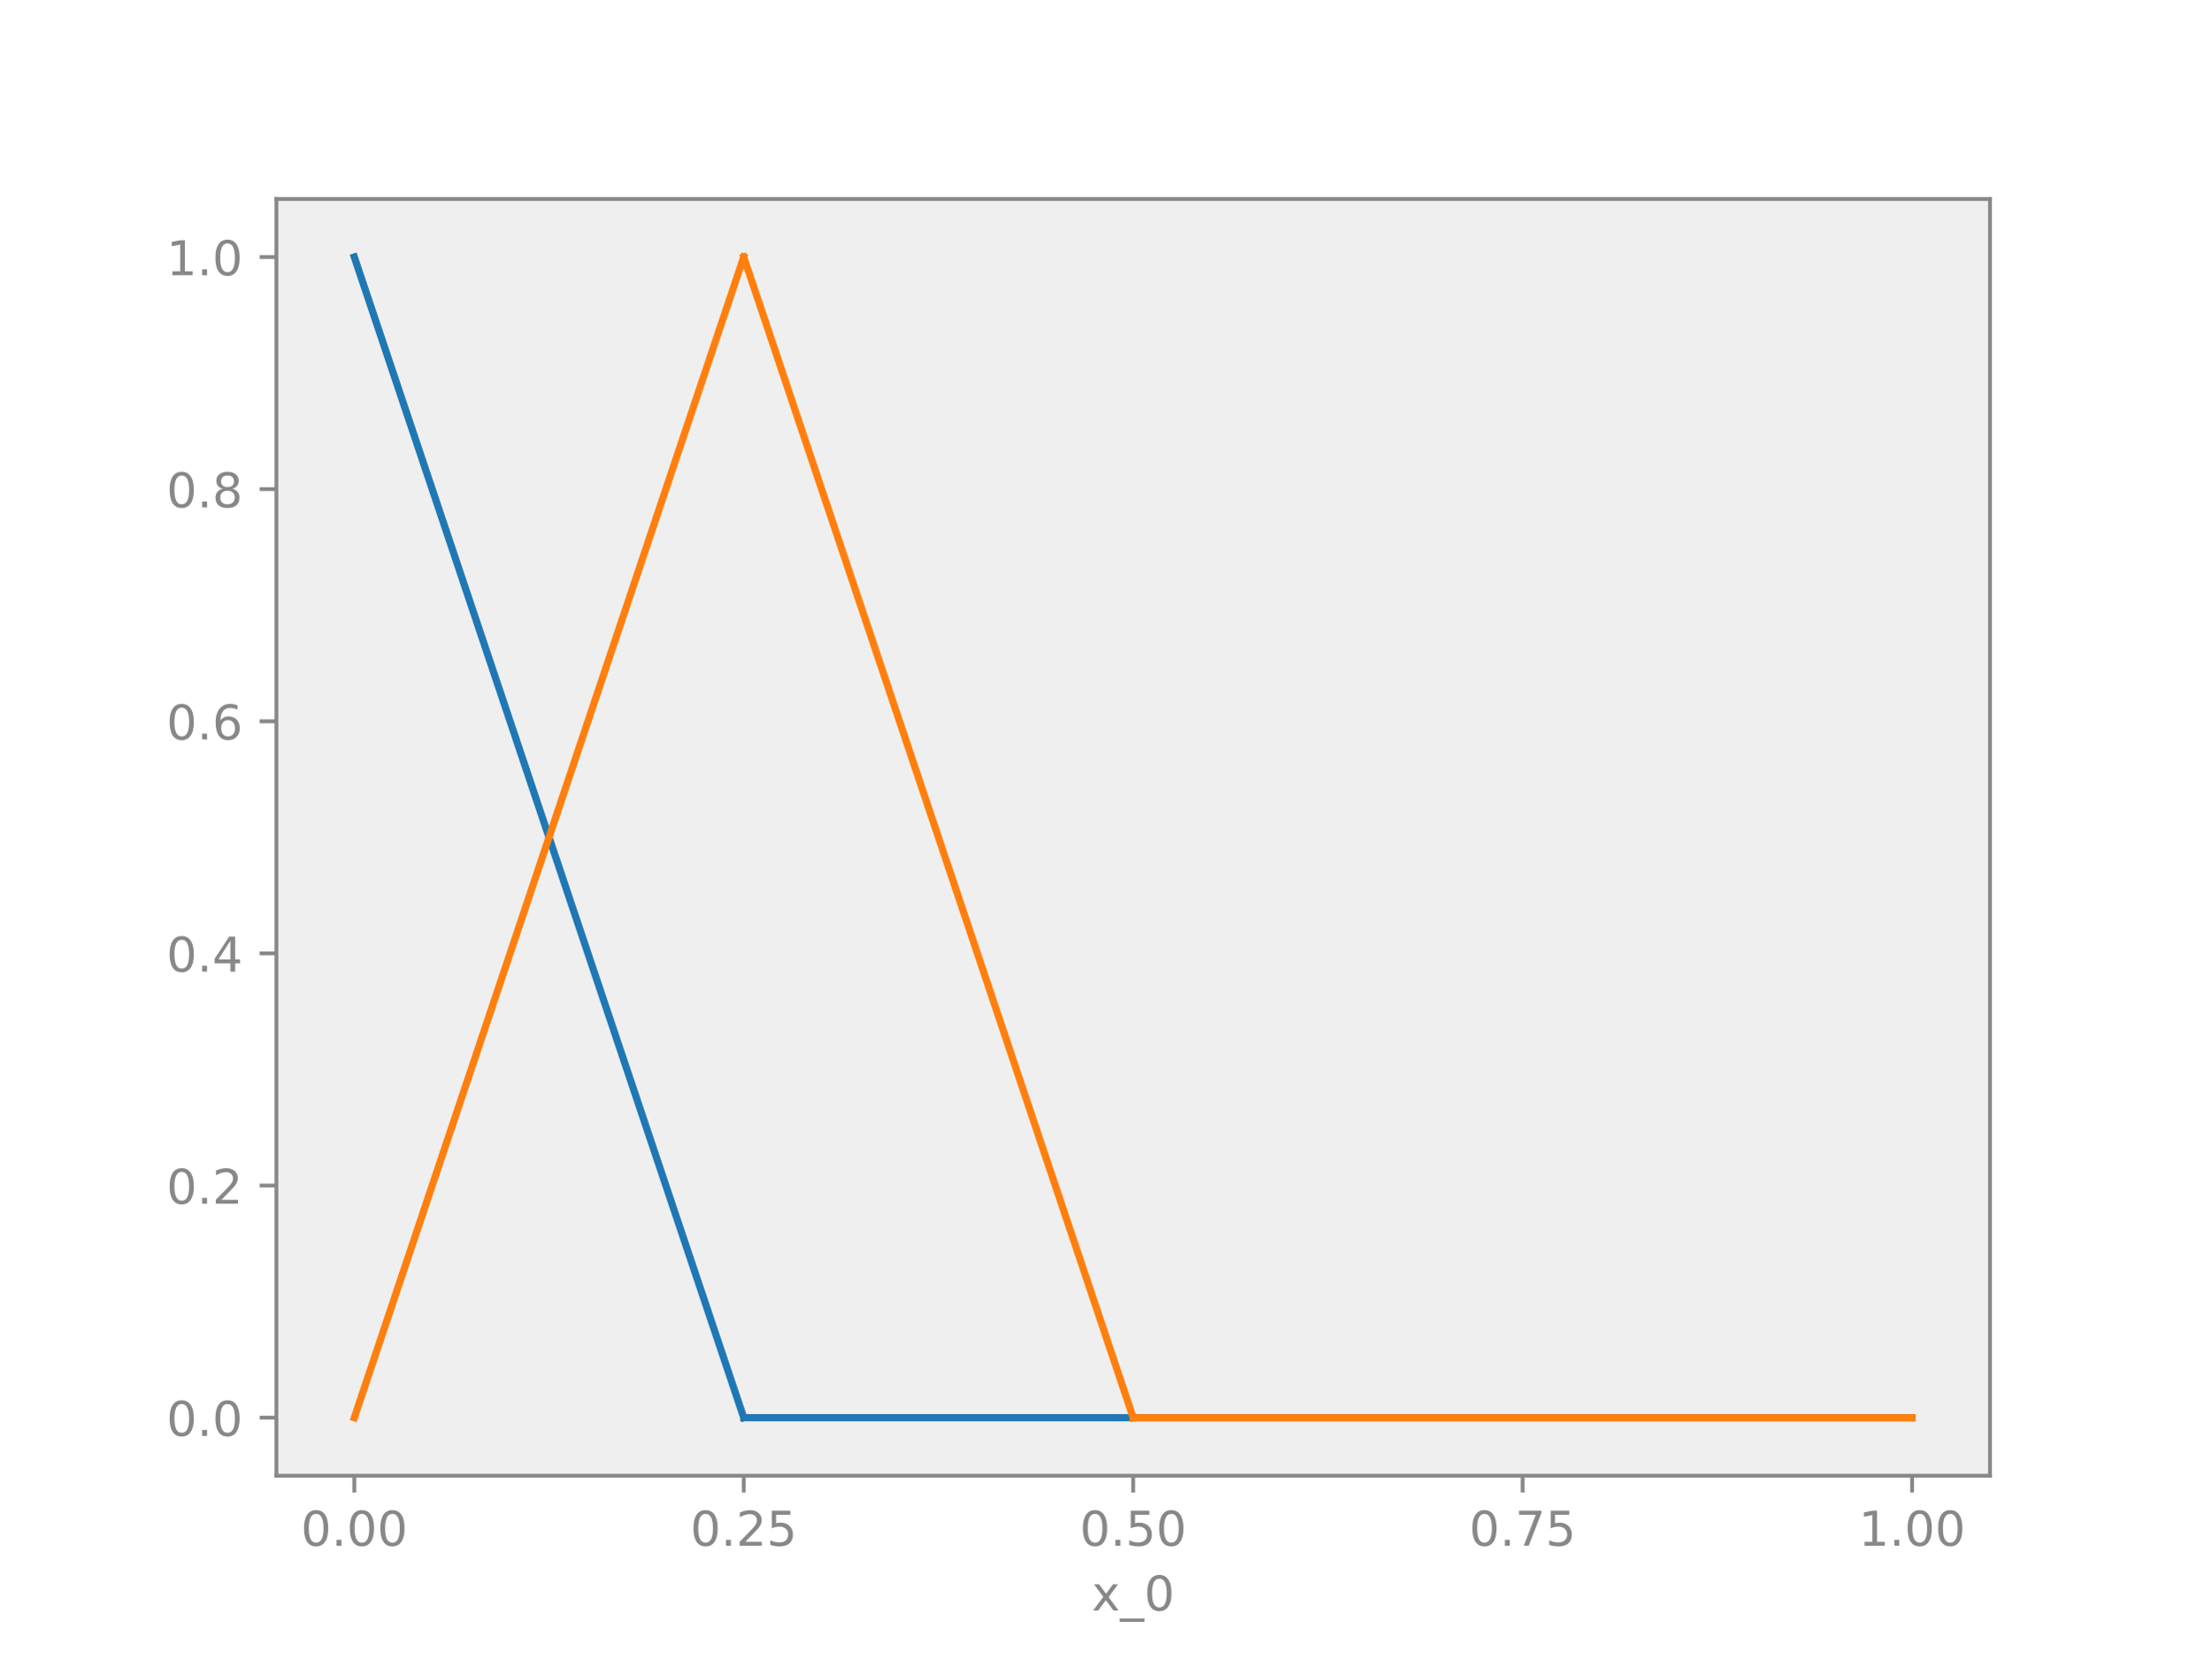
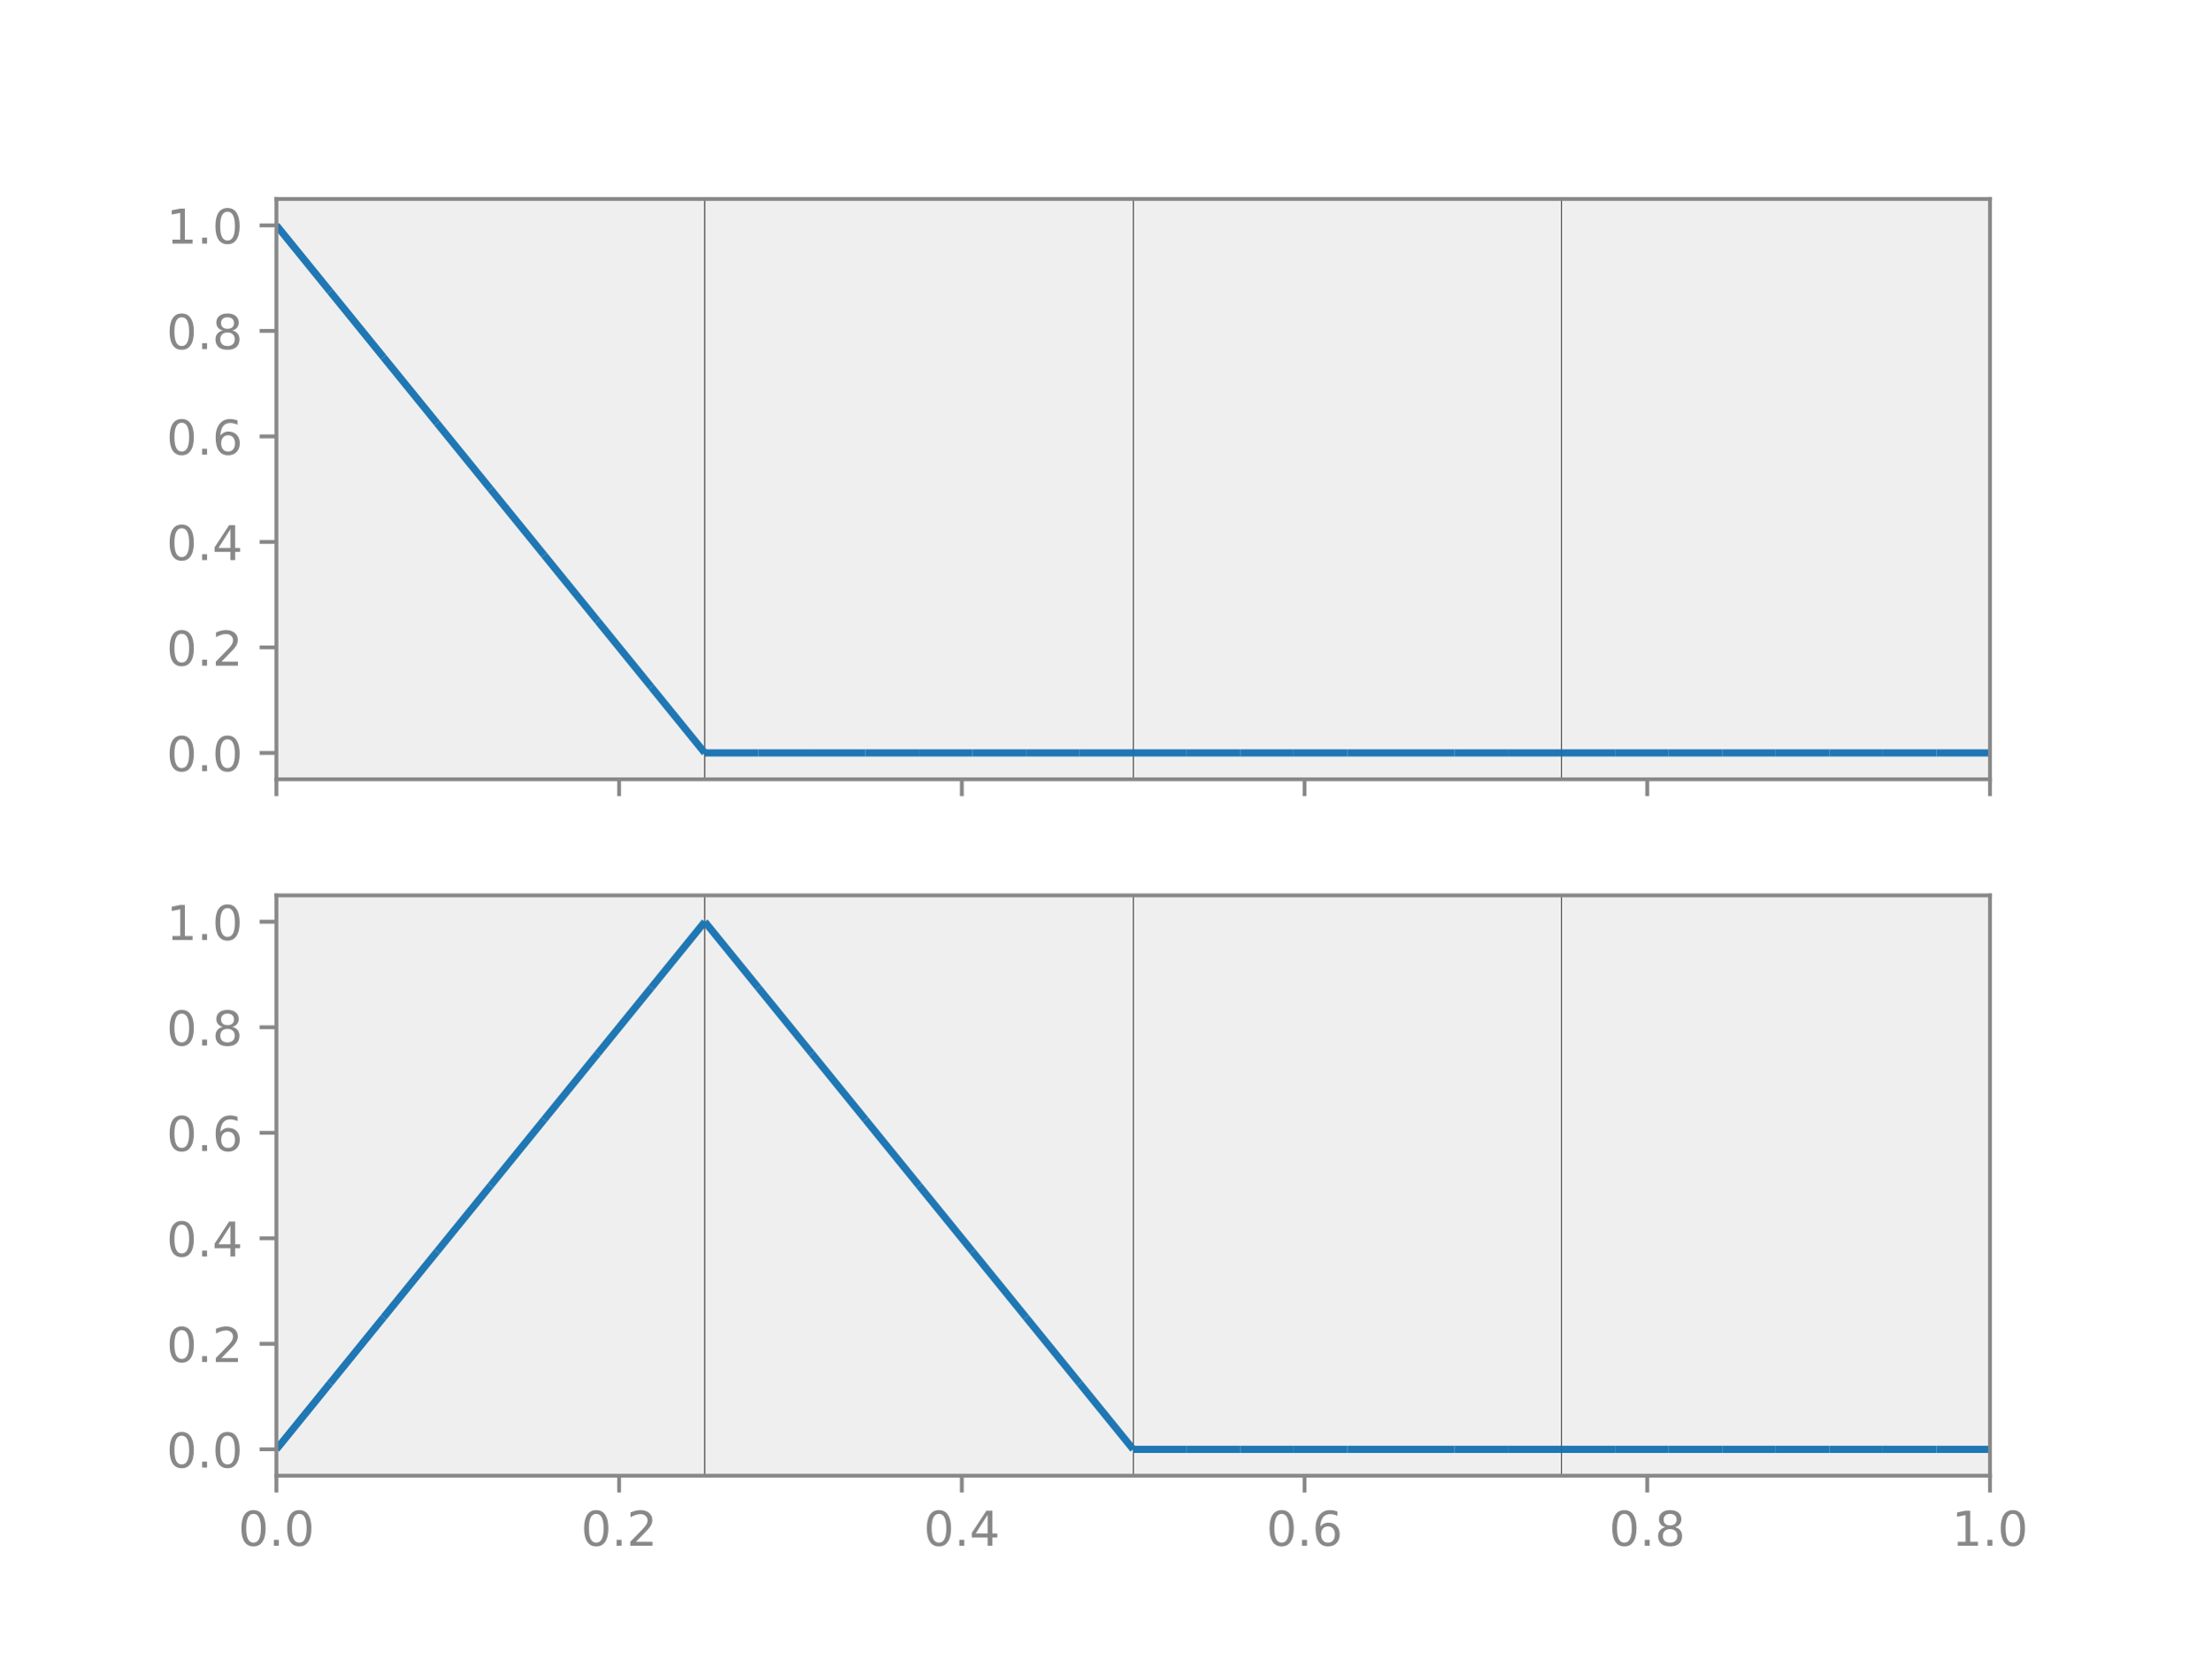
<svg xmlns="http://www.w3.org/2000/svg" xmlns:xlink="http://www.w3.org/1999/xlink" width="460.8pt" height="345.6pt" viewBox="0 0 460.8 345.6" version="1.1">
  <defs>
    <style type="text/css">*{stroke-linejoin: round; stroke-linecap: butt}</style>
  </defs>
  <g id="figure_1">
    <g id="patch_1">
      <path d="M 0 345.6  L 460.8 345.6  L 460.8 0  L 0 0  L 0 345.6  z " style="fill: none" />
    </g>
    <g id="axes_1">
      <g id="patch_2">
-         <path d="M 57.6 307.584  L 414.72 307.584  L 414.72 41.472  L 57.6 41.472  z " style="fill: #888888; fill-opacity: 0.133" />
+         <path d="M 57.6 162.432  L 414.72 162.432  L 414.72 41.472  L 57.6 41.472  z " style="fill: #888888; fill-opacity: 0.133" />
      </g>
      <g id="matplotlib.axis_1">
        <g id="xtick_1">
          <g id="line2d_1">
            <defs>
              <path id="mf1f902f02e" d="M 0 0  L 0 3.5  " style="stroke: #888888; stroke-width: 0.8" />
            </defs>
            <g>
-               <use xlink:href="#mf1f902f02e" x="73.833" y="307.584" style="fill: #888888; stroke: #888888; stroke-width: 0.8" />
-             </g>
-           </g>
-           <g id="text_1">
-             <text style="fill: #888888; font: 10px 'DejaVu Sans', 'Bitstream Vera Sans', 'Computer Modern Sans Serif', 'Lucida Grande', 'Verdana', 'Geneva', 'Lucid', 'Arial', 'Helvetica', 'Avant Garde', sans-serif; text-anchor: middle" x="73.833" y="322.182" transform="rotate(-0 73.83273 322.1824)">0.00</text>
+               <use xlink:href="#mf1f902f02e" x="57.6" y="162.432" style="fill: #888888; stroke: #888888; stroke-width: 0.8" />
+             </g>
          </g>
        </g>
        <g id="xtick_2">
          <g id="line2d_2">
            <g>
-               <use xlink:href="#mf1f902f02e" x="154.996" y="307.584" style="fill: #888888; stroke: #888888; stroke-width: 0.8" />
-             </g>
-           </g>
-           <g id="text_2">
-             <text style="fill: #888888; font: 10px 'DejaVu Sans', 'Bitstream Vera Sans', 'Computer Modern Sans Serif', 'Lucida Grande', 'Verdana', 'Geneva', 'Lucid', 'Arial', 'Helvetica', 'Avant Garde', sans-serif; text-anchor: middle" x="154.996" y="322.182" transform="rotate(-0 154.9964 322.1824)">0.25</text>
+               <use xlink:href="#mf1f902f02e" x="129.024" y="162.432" style="fill: #888888; stroke: #888888; stroke-width: 0.8" />
+             </g>
          </g>
        </g>
        <g id="xtick_3">
          <g id="line2d_3">
            <g>
-               <use xlink:href="#mf1f902f02e" x="236.16" y="307.584" style="fill: #888888; stroke: #888888; stroke-width: 0.8" />
-             </g>
-           </g>
-           <g id="text_3">
-             <text style="fill: #888888; font: 10px 'DejaVu Sans', 'Bitstream Vera Sans', 'Computer Modern Sans Serif', 'Lucida Grande', 'Verdana', 'Geneva', 'Lucid', 'Arial', 'Helvetica', 'Avant Garde', sans-serif; text-anchor: middle" x="236.16" y="322.182" transform="rotate(-0 236.16 322.1824)">0.50</text>
+               <use xlink:href="#mf1f902f02e" x="200.448" y="162.432" style="fill: #888888; stroke: #888888; stroke-width: 0.8" />
+             </g>
          </g>
        </g>
        <g id="xtick_4">
          <g id="line2d_4">
            <g>
-               <use xlink:href="#mf1f902f02e" x="317.324" y="307.584" style="fill: #888888; stroke: #888888; stroke-width: 0.8" />
-             </g>
-           </g>
-           <g id="text_4">
-             <text style="fill: #888888; font: 10px 'DejaVu Sans', 'Bitstream Vera Sans', 'Computer Modern Sans Serif', 'Lucida Grande', 'Verdana', 'Geneva', 'Lucid', 'Arial', 'Helvetica', 'Avant Garde', sans-serif; text-anchor: middle" x="317.324" y="322.182" transform="rotate(-0 317.3236 322.1824)">0.75</text>
+               <use xlink:href="#mf1f902f02e" x="271.872" y="162.432" style="fill: #888888; stroke: #888888; stroke-width: 0.8" />
+             </g>
          </g>
        </g>
        <g id="xtick_5">
          <g id="line2d_5">
            <g>
-               <use xlink:href="#mf1f902f02e" x="398.487" y="307.584" style="fill: #888888; stroke: #888888; stroke-width: 0.8" />
-             </g>
-           </g>
-           <g id="text_5">
-             <text style="fill: #888888; font: 10px 'DejaVu Sans', 'Bitstream Vera Sans', 'Computer Modern Sans Serif', 'Lucida Grande', 'Verdana', 'Geneva', 'Lucid', 'Arial', 'Helvetica', 'Avant Garde', sans-serif; text-anchor: middle" x="398.487" y="322.182" transform="rotate(-0 398.4873 322.1824)">1.00</text>
-           </g>
-         </g>
-         <g id="text_6">
-           <text style="fill: #888888; font: 10px 'DejaVu Sans', 'Bitstream Vera Sans', 'Computer Modern Sans Serif', 'Lucida Grande', 'Verdana', 'Geneva', 'Lucid', 'Arial', 'Helvetica', 'Avant Garde', sans-serif; text-anchor: middle" x="236.16" y="335.684" transform="rotate(-0 236.16 335.684)">x_0</text>
+               <use xlink:href="#mf1f902f02e" x="343.296" y="162.432" style="fill: #888888; stroke: #888888; stroke-width: 0.8" />
+             </g>
+           </g>
+         </g>
+         <g id="xtick_6">
+           <g id="line2d_6">
+             <g>
+               <use xlink:href="#mf1f902f02e" x="414.72" y="162.432" style="fill: #888888; stroke: #888888; stroke-width: 0.8" />
+             </g>
+           </g>
        </g>
      </g>
      <g id="matplotlib.axis_2">
        <g id="ytick_1">
-           <g id="line2d_6">
+           <g id="line2d_7">
            <defs>
              <path id="m9b85410f47" d="M 0 0  L -3.5 0  " style="stroke: #888888; stroke-width: 0.8" />
            </defs>
            <g>
-               <use xlink:href="#m9b85410f47" x="57.6" y="295.488" style="fill: #888888; stroke: #888888; stroke-width: 0.8" />
-             </g>
-           </g>
-           <g id="text_7">
-             <text style="fill: #888888; font: 10px 'DejaVu Sans', 'Bitstream Vera Sans', 'Computer Modern Sans Serif', 'Lucida Grande', 'Verdana', 'Geneva', 'Lucid', 'Arial', 'Helvetica', 'Avant Garde', sans-serif; text-anchor: end" x="50.6" y="299.287" transform="rotate(-0 50.6 299.2872)">0.0</text>
+               <use xlink:href="#m9b85410f47" x="57.6" y="156.934" style="fill: #888888; stroke: #888888; stroke-width: 0.8" />
+             </g>
+           </g>
+           <g id="text_1">
+             <text style="fill: #888888; font: 10px 'DejaVu Sans', 'Bitstream Vera Sans', 'Computer Modern Sans Serif', 'Lucida Grande', 'Verdana', 'Geneva', 'Lucid', 'Arial', 'Helvetica', 'Avant Garde', sans-serif; text-anchor: end" x="50.6" y="160.733" transform="rotate(-0 50.6 160.733)">0.0</text>
          </g>
        </g>
        <g id="ytick_2">
-           <g id="line2d_7">
-             <g>
-               <use xlink:href="#m9b85410f47" x="57.6" y="247.104" style="fill: #888888; stroke: #888888; stroke-width: 0.8" />
-             </g>
-           </g>
-           <g id="text_8">
-             <text style="fill: #888888; font: 10px 'DejaVu Sans', 'Bitstream Vera Sans', 'Computer Modern Sans Serif', 'Lucida Grande', 'Verdana', 'Geneva', 'Lucid', 'Arial', 'Helvetica', 'Avant Garde', sans-serif; text-anchor: end" x="50.6" y="250.903" transform="rotate(-0 50.6 250.9032)">0.2</text>
+           <g id="line2d_8">
+             <g>
+               <use xlink:href="#m9b85410f47" x="57.6" y="134.941" style="fill: #888888; stroke: #888888; stroke-width: 0.8" />
+             </g>
+           </g>
+           <g id="text_2">
+             <text style="fill: #888888; font: 10px 'DejaVu Sans', 'Bitstream Vera Sans', 'Computer Modern Sans Serif', 'Lucida Grande', 'Verdana', 'Geneva', 'Lucid', 'Arial', 'Helvetica', 'Avant Garde', sans-serif; text-anchor: end" x="50.6" y="138.74" transform="rotate(-0 50.6 138.7403)">0.2</text>
          </g>
        </g>
        <g id="ytick_3">
-           <g id="line2d_8">
-             <g>
-               <use xlink:href="#m9b85410f47" x="57.6" y="198.72" style="fill: #888888; stroke: #888888; stroke-width: 0.8" />
-             </g>
-           </g>
-           <g id="text_9">
-             <text style="fill: #888888; font: 10px 'DejaVu Sans', 'Bitstream Vera Sans', 'Computer Modern Sans Serif', 'Lucida Grande', 'Verdana', 'Geneva', 'Lucid', 'Arial', 'Helvetica', 'Avant Garde', sans-serif; text-anchor: end" x="50.6" y="202.519" transform="rotate(-0 50.6 202.5192)">0.4</text>
+           <g id="line2d_9">
+             <g>
+               <use xlink:href="#m9b85410f47" x="57.6" y="112.948" style="fill: #888888; stroke: #888888; stroke-width: 0.8" />
+             </g>
+           </g>
+           <g id="text_3">
+             <text style="fill: #888888; font: 10px 'DejaVu Sans', 'Bitstream Vera Sans', 'Computer Modern Sans Serif', 'Lucida Grande', 'Verdana', 'Geneva', 'Lucid', 'Arial', 'Helvetica', 'Avant Garde', sans-serif; text-anchor: end" x="50.6" y="116.748" transform="rotate(-0 50.6 116.7476)">0.4</text>
          </g>
        </g>
        <g id="ytick_4">
-           <g id="line2d_9">
-             <g>
-               <use xlink:href="#m9b85410f47" x="57.6" y="150.336" style="fill: #888888; stroke: #888888; stroke-width: 0.8" />
-             </g>
-           </g>
-           <g id="text_10">
-             <text style="fill: #888888; font: 10px 'DejaVu Sans', 'Bitstream Vera Sans', 'Computer Modern Sans Serif', 'Lucida Grande', 'Verdana', 'Geneva', 'Lucid', 'Arial', 'Helvetica', 'Avant Garde', sans-serif; text-anchor: end" x="50.6" y="154.135" transform="rotate(-0 50.6 154.1352)">0.6</text>
+           <g id="line2d_10">
+             <g>
+               <use xlink:href="#m9b85410f47" x="57.6" y="90.956" style="fill: #888888; stroke: #888888; stroke-width: 0.8" />
+             </g>
+           </g>
+           <g id="text_4">
+             <text style="fill: #888888; font: 10px 'DejaVu Sans', 'Bitstream Vera Sans', 'Computer Modern Sans Serif', 'Lucida Grande', 'Verdana', 'Geneva', 'Lucid', 'Arial', 'Helvetica', 'Avant Garde', sans-serif; text-anchor: end" x="50.6" y="94.755" transform="rotate(-0 50.6 94.75486)">0.6</text>
          </g>
        </g>
        <g id="ytick_5">
-           <g id="line2d_10">
-             <g>
-               <use xlink:href="#m9b85410f47" x="57.6" y="101.952" style="fill: #888888; stroke: #888888; stroke-width: 0.8" />
-             </g>
-           </g>
-           <g id="text_11">
-             <text style="fill: #888888; font: 10px 'DejaVu Sans', 'Bitstream Vera Sans', 'Computer Modern Sans Serif', 'Lucida Grande', 'Verdana', 'Geneva', 'Lucid', 'Arial', 'Helvetica', 'Avant Garde', sans-serif; text-anchor: end" x="50.6" y="105.751" transform="rotate(-0 50.6 105.7512)">0.8</text>
+           <g id="line2d_11">
+             <g>
+               <use xlink:href="#m9b85410f47" x="57.6" y="68.963" style="fill: #888888; stroke: #888888; stroke-width: 0.8" />
+             </g>
+           </g>
+           <g id="text_5">
+             <text style="fill: #888888; font: 10px 'DejaVu Sans', 'Bitstream Vera Sans', 'Computer Modern Sans Serif', 'Lucida Grande', 'Verdana', 'Geneva', 'Lucid', 'Arial', 'Helvetica', 'Avant Garde', sans-serif; text-anchor: end" x="50.6" y="72.762" transform="rotate(-0 50.6 72.76213)">0.8</text>
          </g>
        </g>
        <g id="ytick_6">
-           <g id="line2d_11">
-             <g>
-               <use xlink:href="#m9b85410f47" x="57.6" y="53.568" style="fill: #888888; stroke: #888888; stroke-width: 0.8" />
-             </g>
-           </g>
-           <g id="text_12">
-             <text style="fill: #888888; font: 10px 'DejaVu Sans', 'Bitstream Vera Sans', 'Computer Modern Sans Serif', 'Lucida Grande', 'Verdana', 'Geneva', 'Lucid', 'Arial', 'Helvetica', 'Avant Garde', sans-serif; text-anchor: end" x="50.6" y="57.367" transform="rotate(-0 50.6 57.36722)">1.0</text>
-           </g>
-         </g>
-       </g>
-       <g id="line2d_12">
-         <path d="M 73.833 53.568  L 76.451 61.372  M 76.451 61.372  L 79.069 69.176  M 79.069 69.176  L 81.687 76.98  M 81.687 76.98  L 84.305 84.783  M 84.305 84.783  L 86.924 92.587  M 86.924 92.587  L 89.542 100.391  M 89.542 100.391  L 92.16 108.195  M 92.16 108.195  L 94.778 115.999  M 94.778 115.999  L 97.396 123.803  M 97.396 123.803  L 100.015 131.607  M 100.015 131.607  L 102.633 139.411  M 102.633 139.411  L 105.251 147.214  M 105.251 147.214  L 107.869 155.018  M 107.869 155.018  L 110.487 162.822  M 110.487 162.822  L 113.105 170.626  M 113.105 170.626  L 115.724 178.43  M 115.724 178.43  L 118.342 186.234  M 118.342 186.234  L 120.96 194.038  M 120.96 194.038  L 123.578 201.842  M 123.578 201.842  L 126.196 209.645  M 126.196 209.645  L 128.815 217.449  M 128.815 217.449  L 131.433 225.253  M 131.433 225.253  L 134.051 233.057  M 134.051 233.057  L 136.669 240.861  M 136.669 240.861  L 139.287 248.665  M 139.287 248.665  L 141.905 256.469  M 141.905 256.469  L 144.524 264.273  M 144.524 264.273  L 147.142 272.076  M 147.142 272.076  L 149.76 279.88  M 149.76 279.88  L 152.378 287.684  M 152.378 287.684  L 154.996 295.488  M 154.996 295.488  L 157.615 295.488  M 157.615 295.488  L 160.233 295.488  M 160.233 295.488  L 162.851 295.488  M 162.851 295.488  L 165.469 295.488  M 165.469 295.488  L 168.087 295.488  M 168.087 295.488  L 170.705 295.488  M 170.705 295.488  L 173.324 295.488  M 173.324 295.488  L 175.942 295.488  M 175.942 295.488  L 178.56 295.488  M 178.56 295.488  L 181.178 295.488  M 181.178 295.488  L 183.796 295.488  M 183.796 295.488  L 186.415 295.488  M 186.415 295.488  L 189.033 295.488  M 189.033 295.488  L 191.651 295.488  M 191.651 295.488  L 194.269 295.488  M 194.269 295.488  L 196.887 295.488  M 196.887 295.488  L 199.505 295.488  M 199.505 295.488  L 202.124 295.488  M 202.124 295.488  L 204.742 295.488  M 204.742 295.488  L 207.36 295.488  M 207.36 295.488  L 209.978 295.488  M 209.978 295.488  L 212.596 295.488  M 212.596 295.488  L 215.215 295.488  M 215.215 295.488  L 217.833 295.488  M 217.833 295.488  L 220.451 295.488  M 220.451 295.488  L 223.069 295.488  M 223.069 295.488  L 225.687 295.488  M 225.687 295.488  L 228.305 295.488  M 228.305 295.488  L 230.924 295.488  M 230.924 295.488  L 233.542 295.488  M 233.542 295.488  L 236.16 295.488  M 236.16 295.488  L 238.778 295.488  M 238.778 295.488  L 241.396 295.488  M 241.396 295.488  L 244.015 295.488  M 244.015 295.488  L 246.633 295.488  M 246.633 295.488  L 249.251 295.488  M 249.251 295.488  L 251.869 295.488  M 251.869 295.488  L 254.487 295.488  M 254.487 295.488  L 257.105 295.488  M 257.105 295.488  L 259.724 295.488  M 259.724 295.488  L 262.342 295.488  M 262.342 295.488  L 264.96 295.488  M 264.96 295.488  L 267.578 295.488  M 267.578 295.488  L 270.196 295.488  M 270.196 295.488  L 272.815 295.488  M 272.815 295.488  L 275.433 295.488  M 275.433 295.488  L 278.051 295.488  M 278.051 295.488  L 280.669 295.488  M 280.669 295.488  L 283.287 295.488  M 283.287 295.488  L 285.905 295.488  M 285.905 295.488  L 288.524 295.488  M 288.524 295.488  L 291.142 295.488  M 291.142 295.488  L 293.76 295.488  M 293.76 295.488  L 296.378 295.488  M 296.378 295.488  L 298.996 295.488  M 298.996 295.488  L 301.615 295.488  M 301.615 295.488  L 304.233 295.488  M 304.233 295.488  L 306.851 295.488  M 306.851 295.488  L 309.469 295.488  M 309.469 295.488  L 312.087 295.488  M 312.087 295.488  L 314.705 295.488  M 314.705 295.488  L 317.324 295.488  M 317.324 295.488  L 319.942 295.488  M 319.942 295.488  L 322.56 295.488  M 322.56 295.488  L 325.178 295.488  M 325.178 295.488  L 327.796 295.488  M 327.796 295.488  L 330.415 295.488  M 330.415 295.488  L 333.033 295.488  M 333.033 295.488  L 335.651 295.488  M 335.651 295.488  L 338.269 295.488  M 338.269 295.488  L 340.887 295.488  M 340.887 295.488  L 343.505 295.488  M 343.505 295.488  L 346.124 295.488  M 346.124 295.488  L 348.742 295.488  M 348.742 295.488  L 351.36 295.488  M 351.36 295.488  L 353.978 295.488  M 353.978 295.488  L 356.596 295.488  M 356.596 295.488  L 359.215 295.488  M 359.215 295.488  L 361.833 295.488  M 361.833 295.488  L 364.451 295.488  M 364.451 295.488  L 367.069 295.488  M 367.069 295.488  L 369.687 295.488  M 369.687 295.488  L 372.305 295.488  M 372.305 295.488  L 374.924 295.488  M 374.924 295.488  L 377.542 295.488  M 377.542 295.488  L 380.16 295.488  M 380.16 295.488  L 382.778 295.488  M 382.778 295.488  L 385.396 295.488  M 385.396 295.488  L 388.015 295.488  M 388.015 295.488  L 390.633 295.488  M 390.633 295.488  L 393.251 295.488  M 393.251 295.488  L 395.869 295.488  M 395.869 295.488  L 398.487 295.488  L 398.487 295.488  " clip-path="url(#p9ce2eeedc2)" style="fill: none; stroke: #1f77b4; stroke-width: 1.5; stroke-linecap: square" />
+           <g id="line2d_12">
+             <g>
+               <use xlink:href="#m9b85410f47" x="57.6" y="46.97" style="fill: #888888; stroke: #888888; stroke-width: 0.8" />
+             </g>
+           </g>
+           <g id="text_6">
+             <text style="fill: #888888; font: 10px 'DejaVu Sans', 'Bitstream Vera Sans', 'Computer Modern Sans Serif', 'Lucida Grande', 'Verdana', 'Geneva', 'Lucid', 'Arial', 'Helvetica', 'Avant Garde', sans-serif; text-anchor: end" x="50.6" y="50.769" transform="rotate(-0 50.6 50.7694)">1.0</text>
+           </g>
+         </g>
      </g>
      <g id="line2d_13">
-         <path d="M 73.833 295.488  L 76.451 287.684  M 76.451 287.684  L 79.069 279.88  M 79.069 279.88  L 81.687 272.076  M 81.687 272.076  L 84.305 264.273  M 84.305 264.273  L 86.924 256.469  M 86.924 256.469  L 89.542 248.665  M 89.542 248.665  L 92.16 240.861  M 92.16 240.861  L 94.778 233.057  M 94.778 233.057  L 97.396 225.253  M 97.396 225.253  L 100.015 217.449  M 100.015 217.449  L 102.633 209.645  M 102.633 209.645  L 105.251 201.842  M 105.251 201.842  L 107.869 194.038  M 107.869 194.038  L 110.487 186.234  M 110.487 186.234  L 113.105 178.43  M 113.105 178.43  L 115.724 170.626  M 115.724 170.626  L 118.342 162.822  M 118.342 162.822  L 120.96 155.018  M 120.96 155.018  L 123.578 147.214  M 123.578 147.214  L 126.196 139.411  M 126.196 139.411  L 128.815 131.607  M 128.815 131.607  L 131.433 123.803  M 131.433 123.803  L 134.051 115.999  M 134.051 115.999  L 136.669 108.195  M 136.669 108.195  L 139.287 100.391  M 139.287 100.391  L 141.905 92.587  M 141.905 92.587  L 144.524 84.783  M 144.524 84.783  L 147.142 76.98  M 147.142 76.98  L 149.76 69.176  M 149.76 69.176  L 152.378 61.372  M 152.378 61.372  L 154.996 53.568  M 154.996 53.568  L 157.615 61.372  M 157.615 61.372  L 160.233 69.176  M 160.233 69.176  L 162.851 76.98  M 162.851 76.98  L 165.469 84.783  M 165.469 84.783  L 168.087 92.587  M 168.087 92.587  L 170.705 100.391  M 170.705 100.391  L 173.324 108.195  M 173.324 108.195  L 175.942 115.999  M 175.942 115.999  L 178.56 123.803  M 178.56 123.803  L 181.178 131.607  M 181.178 131.607  L 183.796 139.411  M 183.796 139.411  L 186.415 147.214  M 186.415 147.214  L 189.033 155.018  M 189.033 155.018  L 191.651 162.822  M 191.651 162.822  L 194.269 170.626  M 194.269 170.626  L 196.887 178.43  M 196.887 178.43  L 199.505 186.234  M 199.505 186.234  L 202.124 194.038  M 202.124 194.038  L 204.742 201.842  M 204.742 201.842  L 207.36 209.645  M 207.36 209.645  L 209.978 217.449  M 209.978 217.449  L 212.596 225.253  M 212.596 225.253  L 215.215 233.057  M 215.215 233.057  L 217.833 240.861  M 217.833 240.861  L 220.451 248.665  M 220.451 248.665  L 223.069 256.469  M 223.069 256.469  L 225.687 264.273  M 225.687 264.273  L 228.305 272.076  M 228.305 272.076  L 230.924 279.88  M 230.924 279.88  L 233.542 287.684  M 233.542 287.684  L 236.16 295.488  M 236.16 295.488  L 238.778 295.488  M 238.778 295.488  L 241.396 295.488  M 241.396 295.488  L 244.015 295.488  M 244.015 295.488  L 246.633 295.488  M 246.633 295.488  L 249.251 295.488  M 249.251 295.488  L 251.869 295.488  M 251.869 295.488  L 254.487 295.488  M 254.487 295.488  L 257.105 295.488  M 257.105 295.488  L 259.724 295.488  M 259.724 295.488  L 262.342 295.488  M 262.342 295.488  L 264.96 295.488  M 264.96 295.488  L 267.578 295.488  M 267.578 295.488  L 270.196 295.488  M 270.196 295.488  L 272.815 295.488  M 272.815 295.488  L 275.433 295.488  M 275.433 295.488  L 278.051 295.488  M 278.051 295.488  L 280.669 295.488  M 280.669 295.488  L 283.287 295.488  M 283.287 295.488  L 285.905 295.488  M 285.905 295.488  L 288.524 295.488  M 288.524 295.488  L 291.142 295.488  M 291.142 295.488  L 293.76 295.488  M 293.76 295.488  L 296.378 295.488  M 296.378 295.488  L 298.996 295.488  M 298.996 295.488  L 301.615 295.488  M 301.615 295.488  L 304.233 295.488  M 304.233 295.488  L 306.851 295.488  M 306.851 295.488  L 309.469 295.488  M 309.469 295.488  L 312.087 295.488  M 312.087 295.488  L 314.705 295.488  M 314.705 295.488  L 317.324 295.488  M 317.324 295.488  L 319.942 295.488  M 319.942 295.488  L 322.56 295.488  M 322.56 295.488  L 325.178 295.488  M 325.178 295.488  L 327.796 295.488  M 327.796 295.488  L 330.415 295.488  M 330.415 295.488  L 333.033 295.488  M 333.033 295.488  L 335.651 295.488  M 335.651 295.488  L 338.269 295.488  M 338.269 295.488  L 340.887 295.488  M 340.887 295.488  L 343.505 295.488  M 343.505 295.488  L 346.124 295.488  M 346.124 295.488  L 348.742 295.488  M 348.742 295.488  L 351.36 295.488  M 351.36 295.488  L 353.978 295.488  M 353.978 295.488  L 356.596 295.488  M 356.596 295.488  L 359.215 295.488  M 359.215 295.488  L 361.833 295.488  M 361.833 295.488  L 364.451 295.488  M 364.451 295.488  L 367.069 295.488  M 367.069 295.488  L 369.687 295.488  M 369.687 295.488  L 372.305 295.488  M 372.305 295.488  L 374.924 295.488  M 374.924 295.488  L 377.542 295.488  M 377.542 295.488  L 380.16 295.488  M 380.16 295.488  L 382.778 295.488  M 382.778 295.488  L 385.396 295.488  M 385.396 295.488  L 388.015 295.488  M 388.015 295.488  L 390.633 295.488  M 390.633 295.488  L 393.251 295.488  M 393.251 295.488  L 395.869 295.488  M 395.869 295.488  L 398.487 295.488  L 398.487 295.488  " clip-path="url(#p9ce2eeedc2)" style="fill: none; stroke: #ff7f0e; stroke-width: 1.5; stroke-linecap: square" />
+         <path d="M 57.6 162.432  L 57.6 41.472  " clip-path="url(#p6c00130916)" style="fill: none; stroke: #000000; stroke-width: 0.1; stroke-linecap: square" />
+       </g>
+       <g id="line2d_14">
+         <path d="M 146.88 162.432  L 146.88 41.472  " clip-path="url(#p6c00130916)" style="fill: none; stroke: #000000; stroke-width: 0.1; stroke-linecap: square" />
+       </g>
+       <g id="line2d_15">
+         <path d="M 146.88 162.432  L 146.88 41.472  " clip-path="url(#p6c00130916)" style="fill: none; stroke: #000000; stroke-width: 0.1; stroke-linecap: square" />
+       </g>
+       <g id="line2d_16">
+         <path d="M 236.16 162.432  L 236.16 41.472  " clip-path="url(#p6c00130916)" style="fill: none; stroke: #000000; stroke-width: 0.1; stroke-linecap: square" />
+       </g>
+       <g id="line2d_17">
+         <path d="M 236.16 162.432  L 236.16 41.472  " clip-path="url(#p6c00130916)" style="fill: none; stroke: #000000; stroke-width: 0.1; stroke-linecap: square" />
+       </g>
+       <g id="line2d_18">
+         <path d="M 325.44 162.432  L 325.44 41.472  " clip-path="url(#p6c00130916)" style="fill: none; stroke: #000000; stroke-width: 0.1; stroke-linecap: square" />
+       </g>
+       <g id="line2d_19">
+         <path d="M 325.44 162.432  L 325.44 41.472  " clip-path="url(#p6c00130916)" style="fill: none; stroke: #000000; stroke-width: 0.1; stroke-linecap: square" />
+       </g>
+       <g id="line2d_20">
+         <path d="M 414.72 162.432  L 414.72 41.472  " clip-path="url(#p6c00130916)" style="fill: none; stroke: #000000; stroke-width: 0.1; stroke-linecap: square" />
+       </g>
+       <g id="LineCollection_1">
+         <path d="M 57.6 46.97  L 68.76 60.716  " clip-path="url(#p6c00130916)" style="fill: none; stroke: #1f77b4; stroke-width: 1.5" />
+         <path d="M 68.76 60.716  L 79.92 74.461  " clip-path="url(#p6c00130916)" style="fill: none; stroke: #1f77b4; stroke-width: 1.5" />
+         <path d="M 79.92 74.461  L 91.08 88.207  " clip-path="url(#p6c00130916)" style="fill: none; stroke: #1f77b4; stroke-width: 1.5" />
+         <path d="M 91.08 88.207  L 102.24 101.952  " clip-path="url(#p6c00130916)" style="fill: none; stroke: #1f77b4; stroke-width: 1.5" />
+         <path d="M 102.24 101.952  L 113.4 115.697  " clip-path="url(#p6c00130916)" style="fill: none; stroke: #1f77b4; stroke-width: 1.5" />
+         <path d="M 113.4 115.697  L 124.56 129.443  " clip-path="url(#p6c00130916)" style="fill: none; stroke: #1f77b4; stroke-width: 1.5" />
+         <path d="M 124.56 129.443  L 135.72 143.188  " clip-path="url(#p6c00130916)" style="fill: none; stroke: #1f77b4; stroke-width: 1.5" />
+         <path d="M 135.72 143.188  L 146.88 156.934  " clip-path="url(#p6c00130916)" style="fill: none; stroke: #1f77b4; stroke-width: 1.5" />
+         <path d="M 146.88 156.934  L 158.04 156.934  " clip-path="url(#p6c00130916)" style="fill: none; stroke: #1f77b4; stroke-width: 1.5" />
+         <path d="M 158.04 156.934  L 169.2 156.934  " clip-path="url(#p6c00130916)" style="fill: none; stroke: #1f77b4; stroke-width: 1.5" />
+         <path d="M 169.2 156.934  L 180.36 156.934  " clip-path="url(#p6c00130916)" style="fill: none; stroke: #1f77b4; stroke-width: 1.5" />
+         <path d="M 180.36 156.934  L 191.52 156.934  " clip-path="url(#p6c00130916)" style="fill: none; stroke: #1f77b4; stroke-width: 1.5" />
+         <path d="M 191.52 156.934  L 202.68 156.934  " clip-path="url(#p6c00130916)" style="fill: none; stroke: #1f77b4; stroke-width: 1.5" />
+         <path d="M 202.68 156.934  L 213.84 156.934  " clip-path="url(#p6c00130916)" style="fill: none; stroke: #1f77b4; stroke-width: 1.5" />
+         <path d="M 213.84 156.934  L 225 156.934  " clip-path="url(#p6c00130916)" style="fill: none; stroke: #1f77b4; stroke-width: 1.5" />
+         <path d="M 225 156.934  L 236.16 156.934  " clip-path="url(#p6c00130916)" style="fill: none; stroke: #1f77b4; stroke-width: 1.5" />
+         <path d="M 236.16 156.934  L 247.32 156.934  " clip-path="url(#p6c00130916)" style="fill: none; stroke: #1f77b4; stroke-width: 1.5" />
+         <path d="M 247.32 156.934  L 258.48 156.934  " clip-path="url(#p6c00130916)" style="fill: none; stroke: #1f77b4; stroke-width: 1.5" />
+         <path d="M 258.48 156.934  L 269.64 156.934  " clip-path="url(#p6c00130916)" style="fill: none; stroke: #1f77b4; stroke-width: 1.5" />
+         <path d="M 269.64 156.934  L 280.8 156.934  " clip-path="url(#p6c00130916)" style="fill: none; stroke: #1f77b4; stroke-width: 1.5" />
+         <path d="M 280.8 156.934  L 291.96 156.934  " clip-path="url(#p6c00130916)" style="fill: none; stroke: #1f77b4; stroke-width: 1.5" />
+         <path d="M 291.96 156.934  L 303.12 156.934  " clip-path="url(#p6c00130916)" style="fill: none; stroke: #1f77b4; stroke-width: 1.5" />
+         <path d="M 303.12 156.934  L 314.28 156.934  " clip-path="url(#p6c00130916)" style="fill: none; stroke: #1f77b4; stroke-width: 1.5" />
+         <path d="M 314.28 156.934  L 325.44 156.934  " clip-path="url(#p6c00130916)" style="fill: none; stroke: #1f77b4; stroke-width: 1.5" />
+         <path d="M 325.44 156.934  L 336.6 156.934  " clip-path="url(#p6c00130916)" style="fill: none; stroke: #1f77b4; stroke-width: 1.5" />
+         <path d="M 336.6 156.934  L 347.76 156.934  " clip-path="url(#p6c00130916)" style="fill: none; stroke: #1f77b4; stroke-width: 1.5" />
+         <path d="M 347.76 156.934  L 358.92 156.934  " clip-path="url(#p6c00130916)" style="fill: none; stroke: #1f77b4; stroke-width: 1.5" />
+         <path d="M 358.92 156.934  L 370.08 156.934  " clip-path="url(#p6c00130916)" style="fill: none; stroke: #1f77b4; stroke-width: 1.5" />
+         <path d="M 370.08 156.934  L 381.24 156.934  " clip-path="url(#p6c00130916)" style="fill: none; stroke: #1f77b4; stroke-width: 1.5" />
+         <path d="M 381.24 156.934  L 392.4 156.934  " clip-path="url(#p6c00130916)" style="fill: none; stroke: #1f77b4; stroke-width: 1.5" />
+         <path d="M 392.4 156.934  L 403.56 156.934  " clip-path="url(#p6c00130916)" style="fill: none; stroke: #1f77b4; stroke-width: 1.5" />
+         <path d="M 403.56 156.934  L 414.72 156.934  " clip-path="url(#p6c00130916)" style="fill: none; stroke: #1f77b4; stroke-width: 1.5" />
      </g>
      <g id="patch_3">
-         <path d="M 57.6 307.584  L 57.6 41.472  " style="fill: none; stroke: #888888; stroke-width: 0.8; stroke-linejoin: miter; stroke-linecap: square" />
+         <path d="M 57.6 162.432  L 57.6 41.472  " style="fill: none; stroke: #888888; stroke-width: 0.8; stroke-linejoin: miter; stroke-linecap: square" />
      </g>
      <g id="patch_4">
-         <path d="M 414.72 307.584  L 414.72 41.472  " style="fill: none; stroke: #888888; stroke-width: 0.8; stroke-linejoin: miter; stroke-linecap: square" />
+         <path d="M 414.72 162.432  L 414.72 41.472  " style="fill: none; stroke: #888888; stroke-width: 0.8; stroke-linejoin: miter; stroke-linecap: square" />
      </g>
      <g id="patch_5">
-         <path d="M 57.6 307.584  L 414.72 307.584  " style="fill: none; stroke: #888888; stroke-width: 0.8; stroke-linejoin: miter; stroke-linecap: square" />
+         <path d="M 57.6 162.432  L 414.72 162.432  " style="fill: none; stroke: #888888; stroke-width: 0.8; stroke-linejoin: miter; stroke-linecap: square" />
      </g>
      <g id="patch_6">
        <path d="M 57.6 41.472  L 414.72 41.472  " style="fill: none; stroke: #888888; stroke-width: 0.8; stroke-linejoin: miter; stroke-linecap: square" />
+       </g>
+     </g>
+     <g id="axes_2">
+       <g id="patch_7">
+         <path d="M 57.6 307.584  L 414.72 307.584  L 414.72 186.624  L 57.6 186.624  z " style="fill: #888888; fill-opacity: 0.133" />
+       </g>
+       <g id="matplotlib.axis_3">
+         <g id="xtick_7">
+           <g id="line2d_21">
+             <g>
+               <use xlink:href="#mf1f902f02e" x="57.6" y="307.584" style="fill: #888888; stroke: #888888; stroke-width: 0.8" />
+             </g>
+           </g>
+           <g id="text_7">
+             <text style="fill: #888888; font: 10px 'DejaVu Sans', 'Bitstream Vera Sans', 'Computer Modern Sans Serif', 'Lucida Grande', 'Verdana', 'Geneva', 'Lucid', 'Arial', 'Helvetica', 'Avant Garde', sans-serif; text-anchor: middle" x="57.6" y="322.182" transform="rotate(-0 57.6 322.1824)">0.0</text>
+           </g>
+         </g>
+         <g id="xtick_8">
+           <g id="line2d_22">
+             <g>
+               <use xlink:href="#mf1f902f02e" x="129.024" y="307.584" style="fill: #888888; stroke: #888888; stroke-width: 0.8" />
+             </g>
+           </g>
+           <g id="text_8">
+             <text style="fill: #888888; font: 10px 'DejaVu Sans', 'Bitstream Vera Sans', 'Computer Modern Sans Serif', 'Lucida Grande', 'Verdana', 'Geneva', 'Lucid', 'Arial', 'Helvetica', 'Avant Garde', sans-serif; text-anchor: middle" x="129.024" y="322.182" transform="rotate(-0 129.024 322.1824)">0.2</text>
+           </g>
+         </g>
+         <g id="xtick_9">
+           <g id="line2d_23">
+             <g>
+               <use xlink:href="#mf1f902f02e" x="200.448" y="307.584" style="fill: #888888; stroke: #888888; stroke-width: 0.8" />
+             </g>
+           </g>
+           <g id="text_9">
+             <text style="fill: #888888; font: 10px 'DejaVu Sans', 'Bitstream Vera Sans', 'Computer Modern Sans Serif', 'Lucida Grande', 'Verdana', 'Geneva', 'Lucid', 'Arial', 'Helvetica', 'Avant Garde', sans-serif; text-anchor: middle" x="200.448" y="322.182" transform="rotate(-0 200.448 322.1824)">0.4</text>
+           </g>
+         </g>
+         <g id="xtick_10">
+           <g id="line2d_24">
+             <g>
+               <use xlink:href="#mf1f902f02e" x="271.872" y="307.584" style="fill: #888888; stroke: #888888; stroke-width: 0.8" />
+             </g>
+           </g>
+           <g id="text_10">
+             <text style="fill: #888888; font: 10px 'DejaVu Sans', 'Bitstream Vera Sans', 'Computer Modern Sans Serif', 'Lucida Grande', 'Verdana', 'Geneva', 'Lucid', 'Arial', 'Helvetica', 'Avant Garde', sans-serif; text-anchor: middle" x="271.872" y="322.182" transform="rotate(-0 271.872 322.1824)">0.6</text>
+           </g>
+         </g>
+         <g id="xtick_11">
+           <g id="line2d_25">
+             <g>
+               <use xlink:href="#mf1f902f02e" x="343.296" y="307.584" style="fill: #888888; stroke: #888888; stroke-width: 0.8" />
+             </g>
+           </g>
+           <g id="text_11">
+             <text style="fill: #888888; font: 10px 'DejaVu Sans', 'Bitstream Vera Sans', 'Computer Modern Sans Serif', 'Lucida Grande', 'Verdana', 'Geneva', 'Lucid', 'Arial', 'Helvetica', 'Avant Garde', sans-serif; text-anchor: middle" x="343.296" y="322.182" transform="rotate(-0 343.296 322.1824)">0.8</text>
+           </g>
+         </g>
+         <g id="xtick_12">
+           <g id="line2d_26">
+             <g>
+               <use xlink:href="#mf1f902f02e" x="414.72" y="307.584" style="fill: #888888; stroke: #888888; stroke-width: 0.8" />
+             </g>
+           </g>
+           <g id="text_12">
+             <text style="fill: #888888; font: 10px 'DejaVu Sans', 'Bitstream Vera Sans', 'Computer Modern Sans Serif', 'Lucida Grande', 'Verdana', 'Geneva', 'Lucid', 'Arial', 'Helvetica', 'Avant Garde', sans-serif; text-anchor: middle" x="414.72" y="322.182" transform="rotate(-0 414.72 322.1824)">1.0</text>
+           </g>
+         </g>
+       </g>
+       <g id="matplotlib.axis_4">
+         <g id="ytick_7">
+           <g id="line2d_27">
+             <g>
+               <use xlink:href="#m9b85410f47" x="57.6" y="302.086" style="fill: #888888; stroke: #888888; stroke-width: 0.8" />
+             </g>
+           </g>
+           <g id="text_13">
+             <text style="fill: #888888; font: 10px 'DejaVu Sans', 'Bitstream Vera Sans', 'Computer Modern Sans Serif', 'Lucida Grande', 'Verdana', 'Geneva', 'Lucid', 'Arial', 'Helvetica', 'Avant Garde', sans-serif; text-anchor: end" x="50.6" y="305.885" transform="rotate(-0 50.6 305.885)">0.0</text>
+           </g>
+         </g>
+         <g id="ytick_8">
+           <g id="line2d_28">
+             <g>
+               <use xlink:href="#m9b85410f47" x="57.6" y="280.093" style="fill: #888888; stroke: #888888; stroke-width: 0.8" />
+             </g>
+           </g>
+           <g id="text_14">
+             <text style="fill: #888888; font: 10px 'DejaVu Sans', 'Bitstream Vera Sans', 'Computer Modern Sans Serif', 'Lucida Grande', 'Verdana', 'Geneva', 'Lucid', 'Arial', 'Helvetica', 'Avant Garde', sans-serif; text-anchor: end" x="50.6" y="283.892" transform="rotate(-0 50.6 283.8923)">0.2</text>
+           </g>
+         </g>
+         <g id="ytick_9">
+           <g id="line2d_29">
+             <g>
+               <use xlink:href="#m9b85410f47" x="57.6" y="258.1" style="fill: #888888; stroke: #888888; stroke-width: 0.8" />
+             </g>
+           </g>
+           <g id="text_15">
+             <text style="fill: #888888; font: 10px 'DejaVu Sans', 'Bitstream Vera Sans', 'Computer Modern Sans Serif', 'Lucida Grande', 'Verdana', 'Geneva', 'Lucid', 'Arial', 'Helvetica', 'Avant Garde', sans-serif; text-anchor: end" x="50.6" y="261.9" transform="rotate(-0 50.6 261.8996)">0.4</text>
+           </g>
+         </g>
+         <g id="ytick_10">
+           <g id="line2d_30">
+             <g>
+               <use xlink:href="#m9b85410f47" x="57.6" y="236.108" style="fill: #888888; stroke: #888888; stroke-width: 0.8" />
+             </g>
+           </g>
+           <g id="text_16">
+             <text style="fill: #888888; font: 10px 'DejaVu Sans', 'Bitstream Vera Sans', 'Computer Modern Sans Serif', 'Lucida Grande', 'Verdana', 'Geneva', 'Lucid', 'Arial', 'Helvetica', 'Avant Garde', sans-serif; text-anchor: end" x="50.6" y="239.907" transform="rotate(-0 50.6 239.9069)">0.6</text>
+           </g>
+         </g>
+         <g id="ytick_11">
+           <g id="line2d_31">
+             <g>
+               <use xlink:href="#m9b85410f47" x="57.6" y="214.115" style="fill: #888888; stroke: #888888; stroke-width: 0.8" />
+             </g>
+           </g>
+           <g id="text_17">
+             <text style="fill: #888888; font: 10px 'DejaVu Sans', 'Bitstream Vera Sans', 'Computer Modern Sans Serif', 'Lucida Grande', 'Verdana', 'Geneva', 'Lucid', 'Arial', 'Helvetica', 'Avant Garde', sans-serif; text-anchor: end" x="50.6" y="217.914" transform="rotate(-0 50.6 217.9141)">0.8</text>
+           </g>
+         </g>
+         <g id="ytick_12">
+           <g id="line2d_32">
+             <g>
+               <use xlink:href="#m9b85410f47" x="57.6" y="192.122" style="fill: #888888; stroke: #888888; stroke-width: 0.8" />
+             </g>
+           </g>
+           <g id="text_18">
+             <text style="fill: #888888; font: 10px 'DejaVu Sans', 'Bitstream Vera Sans', 'Computer Modern Sans Serif', 'Lucida Grande', 'Verdana', 'Geneva', 'Lucid', 'Arial', 'Helvetica', 'Avant Garde', sans-serif; text-anchor: end" x="50.6" y="195.921" transform="rotate(-0 50.6 195.9214)">1.0</text>
+           </g>
+         </g>
+       </g>
+       <g id="line2d_33">
+         <path d="M 57.6 307.584  L 57.6 186.624  " clip-path="url(#p1e4b4feebf)" style="fill: none; stroke: #000000; stroke-width: 0.1; stroke-linecap: square" />
+       </g>
+       <g id="line2d_34">
+         <path d="M 146.88 307.584  L 146.88 186.624  " clip-path="url(#p1e4b4feebf)" style="fill: none; stroke: #000000; stroke-width: 0.1; stroke-linecap: square" />
+       </g>
+       <g id="line2d_35">
+         <path d="M 146.88 307.584  L 146.88 186.624  " clip-path="url(#p1e4b4feebf)" style="fill: none; stroke: #000000; stroke-width: 0.1; stroke-linecap: square" />
+       </g>
+       <g id="line2d_36">
+         <path d="M 236.16 307.584  L 236.16 186.624  " clip-path="url(#p1e4b4feebf)" style="fill: none; stroke: #000000; stroke-width: 0.1; stroke-linecap: square" />
+       </g>
+       <g id="line2d_37">
+         <path d="M 236.16 307.584  L 236.16 186.624  " clip-path="url(#p1e4b4feebf)" style="fill: none; stroke: #000000; stroke-width: 0.1; stroke-linecap: square" />
+       </g>
+       <g id="line2d_38">
+         <path d="M 325.44 307.584  L 325.44 186.624  " clip-path="url(#p1e4b4feebf)" style="fill: none; stroke: #000000; stroke-width: 0.1; stroke-linecap: square" />
+       </g>
+       <g id="line2d_39">
+         <path d="M 325.44 307.584  L 325.44 186.624  " clip-path="url(#p1e4b4feebf)" style="fill: none; stroke: #000000; stroke-width: 0.1; stroke-linecap: square" />
+       </g>
+       <g id="line2d_40">
+         <path d="M 414.72 307.584  L 414.72 186.624  " clip-path="url(#p1e4b4feebf)" style="fill: none; stroke: #000000; stroke-width: 0.1; stroke-linecap: square" />
+       </g>
+       <g id="LineCollection_2">
+         <path d="M 57.6 302.086  L 68.76 288.34  " clip-path="url(#p1e4b4feebf)" style="fill: none; stroke: #1f77b4; stroke-width: 1.5" />
+         <path d="M 68.76 288.34  L 79.92 274.595  " clip-path="url(#p1e4b4feebf)" style="fill: none; stroke: #1f77b4; stroke-width: 1.5" />
+         <path d="M 79.92 274.595  L 91.08 260.849  " clip-path="url(#p1e4b4feebf)" style="fill: none; stroke: #1f77b4; stroke-width: 1.5" />
+         <path d="M 91.08 260.849  L 102.24 247.104  " clip-path="url(#p1e4b4feebf)" style="fill: none; stroke: #1f77b4; stroke-width: 1.5" />
+         <path d="M 102.24 247.104  L 113.4 233.359  " clip-path="url(#p1e4b4feebf)" style="fill: none; stroke: #1f77b4; stroke-width: 1.5" />
+         <path d="M 113.4 233.359  L 124.56 219.613  " clip-path="url(#p1e4b4feebf)" style="fill: none; stroke: #1f77b4; stroke-width: 1.5" />
+         <path d="M 124.56 219.613  L 135.72 205.868  " clip-path="url(#p1e4b4feebf)" style="fill: none; stroke: #1f77b4; stroke-width: 1.5" />
+         <path d="M 135.72 205.868  L 146.88 192.122  " clip-path="url(#p1e4b4feebf)" style="fill: none; stroke: #1f77b4; stroke-width: 1.5" />
+         <path d="M 146.88 192.122  L 158.04 205.868  " clip-path="url(#p1e4b4feebf)" style="fill: none; stroke: #1f77b4; stroke-width: 1.5" />
+         <path d="M 158.04 205.868  L 169.2 219.613  " clip-path="url(#p1e4b4feebf)" style="fill: none; stroke: #1f77b4; stroke-width: 1.5" />
+         <path d="M 169.2 219.613  L 180.36 233.359  " clip-path="url(#p1e4b4feebf)" style="fill: none; stroke: #1f77b4; stroke-width: 1.5" />
+         <path d="M 180.36 233.359  L 191.52 247.104  " clip-path="url(#p1e4b4feebf)" style="fill: none; stroke: #1f77b4; stroke-width: 1.5" />
+         <path d="M 191.52 247.104  L 202.68 260.849  " clip-path="url(#p1e4b4feebf)" style="fill: none; stroke: #1f77b4; stroke-width: 1.5" />
+         <path d="M 202.68 260.849  L 213.84 274.595  " clip-path="url(#p1e4b4feebf)" style="fill: none; stroke: #1f77b4; stroke-width: 1.5" />
+         <path d="M 213.84 274.595  L 225 288.34  " clip-path="url(#p1e4b4feebf)" style="fill: none; stroke: #1f77b4; stroke-width: 1.5" />
+         <path d="M 225 288.34  L 236.16 302.086  " clip-path="url(#p1e4b4feebf)" style="fill: none; stroke: #1f77b4; stroke-width: 1.5" />
+         <path d="M 236.16 302.086  L 247.32 302.086  " clip-path="url(#p1e4b4feebf)" style="fill: none; stroke: #1f77b4; stroke-width: 1.5" />
+         <path d="M 247.32 302.086  L 258.48 302.086  " clip-path="url(#p1e4b4feebf)" style="fill: none; stroke: #1f77b4; stroke-width: 1.5" />
+         <path d="M 258.48 302.086  L 269.64 302.086  " clip-path="url(#p1e4b4feebf)" style="fill: none; stroke: #1f77b4; stroke-width: 1.5" />
+         <path d="M 269.64 302.086  L 280.8 302.086  " clip-path="url(#p1e4b4feebf)" style="fill: none; stroke: #1f77b4; stroke-width: 1.5" />
+         <path d="M 280.8 302.086  L 291.96 302.086  " clip-path="url(#p1e4b4feebf)" style="fill: none; stroke: #1f77b4; stroke-width: 1.5" />
+         <path d="M 291.96 302.086  L 303.12 302.086  " clip-path="url(#p1e4b4feebf)" style="fill: none; stroke: #1f77b4; stroke-width: 1.5" />
+         <path d="M 303.12 302.086  L 314.28 302.086  " clip-path="url(#p1e4b4feebf)" style="fill: none; stroke: #1f77b4; stroke-width: 1.5" />
+         <path d="M 314.28 302.086  L 325.44 302.086  " clip-path="url(#p1e4b4feebf)" style="fill: none; stroke: #1f77b4; stroke-width: 1.5" />
+         <path d="M 325.44 302.086  L 336.6 302.086  " clip-path="url(#p1e4b4feebf)" style="fill: none; stroke: #1f77b4; stroke-width: 1.5" />
+         <path d="M 336.6 302.086  L 347.76 302.086  " clip-path="url(#p1e4b4feebf)" style="fill: none; stroke: #1f77b4; stroke-width: 1.5" />
+         <path d="M 347.76 302.086  L 358.92 302.086  " clip-path="url(#p1e4b4feebf)" style="fill: none; stroke: #1f77b4; stroke-width: 1.5" />
+         <path d="M 358.92 302.086  L 370.08 302.086  " clip-path="url(#p1e4b4feebf)" style="fill: none; stroke: #1f77b4; stroke-width: 1.5" />
+         <path d="M 370.08 302.086  L 381.24 302.086  " clip-path="url(#p1e4b4feebf)" style="fill: none; stroke: #1f77b4; stroke-width: 1.5" />
+         <path d="M 381.24 302.086  L 392.4 302.086  " clip-path="url(#p1e4b4feebf)" style="fill: none; stroke: #1f77b4; stroke-width: 1.5" />
+         <path d="M 392.4 302.086  L 403.56 302.086  " clip-path="url(#p1e4b4feebf)" style="fill: none; stroke: #1f77b4; stroke-width: 1.5" />
+         <path d="M 403.56 302.086  L 414.72 302.086  " clip-path="url(#p1e4b4feebf)" style="fill: none; stroke: #1f77b4; stroke-width: 1.5" />
+       </g>
+       <g id="patch_8">
+         <path d="M 57.6 307.584  L 57.6 186.624  " style="fill: none; stroke: #888888; stroke-width: 0.8; stroke-linejoin: miter; stroke-linecap: square" />
+       </g>
+       <g id="patch_9">
+         <path d="M 414.72 307.584  L 414.72 186.624  " style="fill: none; stroke: #888888; stroke-width: 0.8; stroke-linejoin: miter; stroke-linecap: square" />
+       </g>
+       <g id="patch_10">
+         <path d="M 57.6 307.584  L 414.72 307.584  " style="fill: none; stroke: #888888; stroke-width: 0.8; stroke-linejoin: miter; stroke-linecap: square" />
+       </g>
+       <g id="patch_11">
+         <path d="M 57.6 186.624  L 414.72 186.624  " style="fill: none; stroke: #888888; stroke-width: 0.8; stroke-linejoin: miter; stroke-linecap: square" />
      </g>
    </g>
  </g>
  <defs>
-     <clipPath id="p9ce2eeedc2">
-       <rect x="57.6" y="41.472" width="357.12" height="266.112" />
+     <clipPath id="p6c00130916">
+       <rect x="57.6" y="41.472" width="357.12" height="120.96" />
+     </clipPath>
+     <clipPath id="p1e4b4feebf">
+       <rect x="57.6" y="186.624" width="357.12" height="120.96" />
    </clipPath>
  </defs>
</svg>
